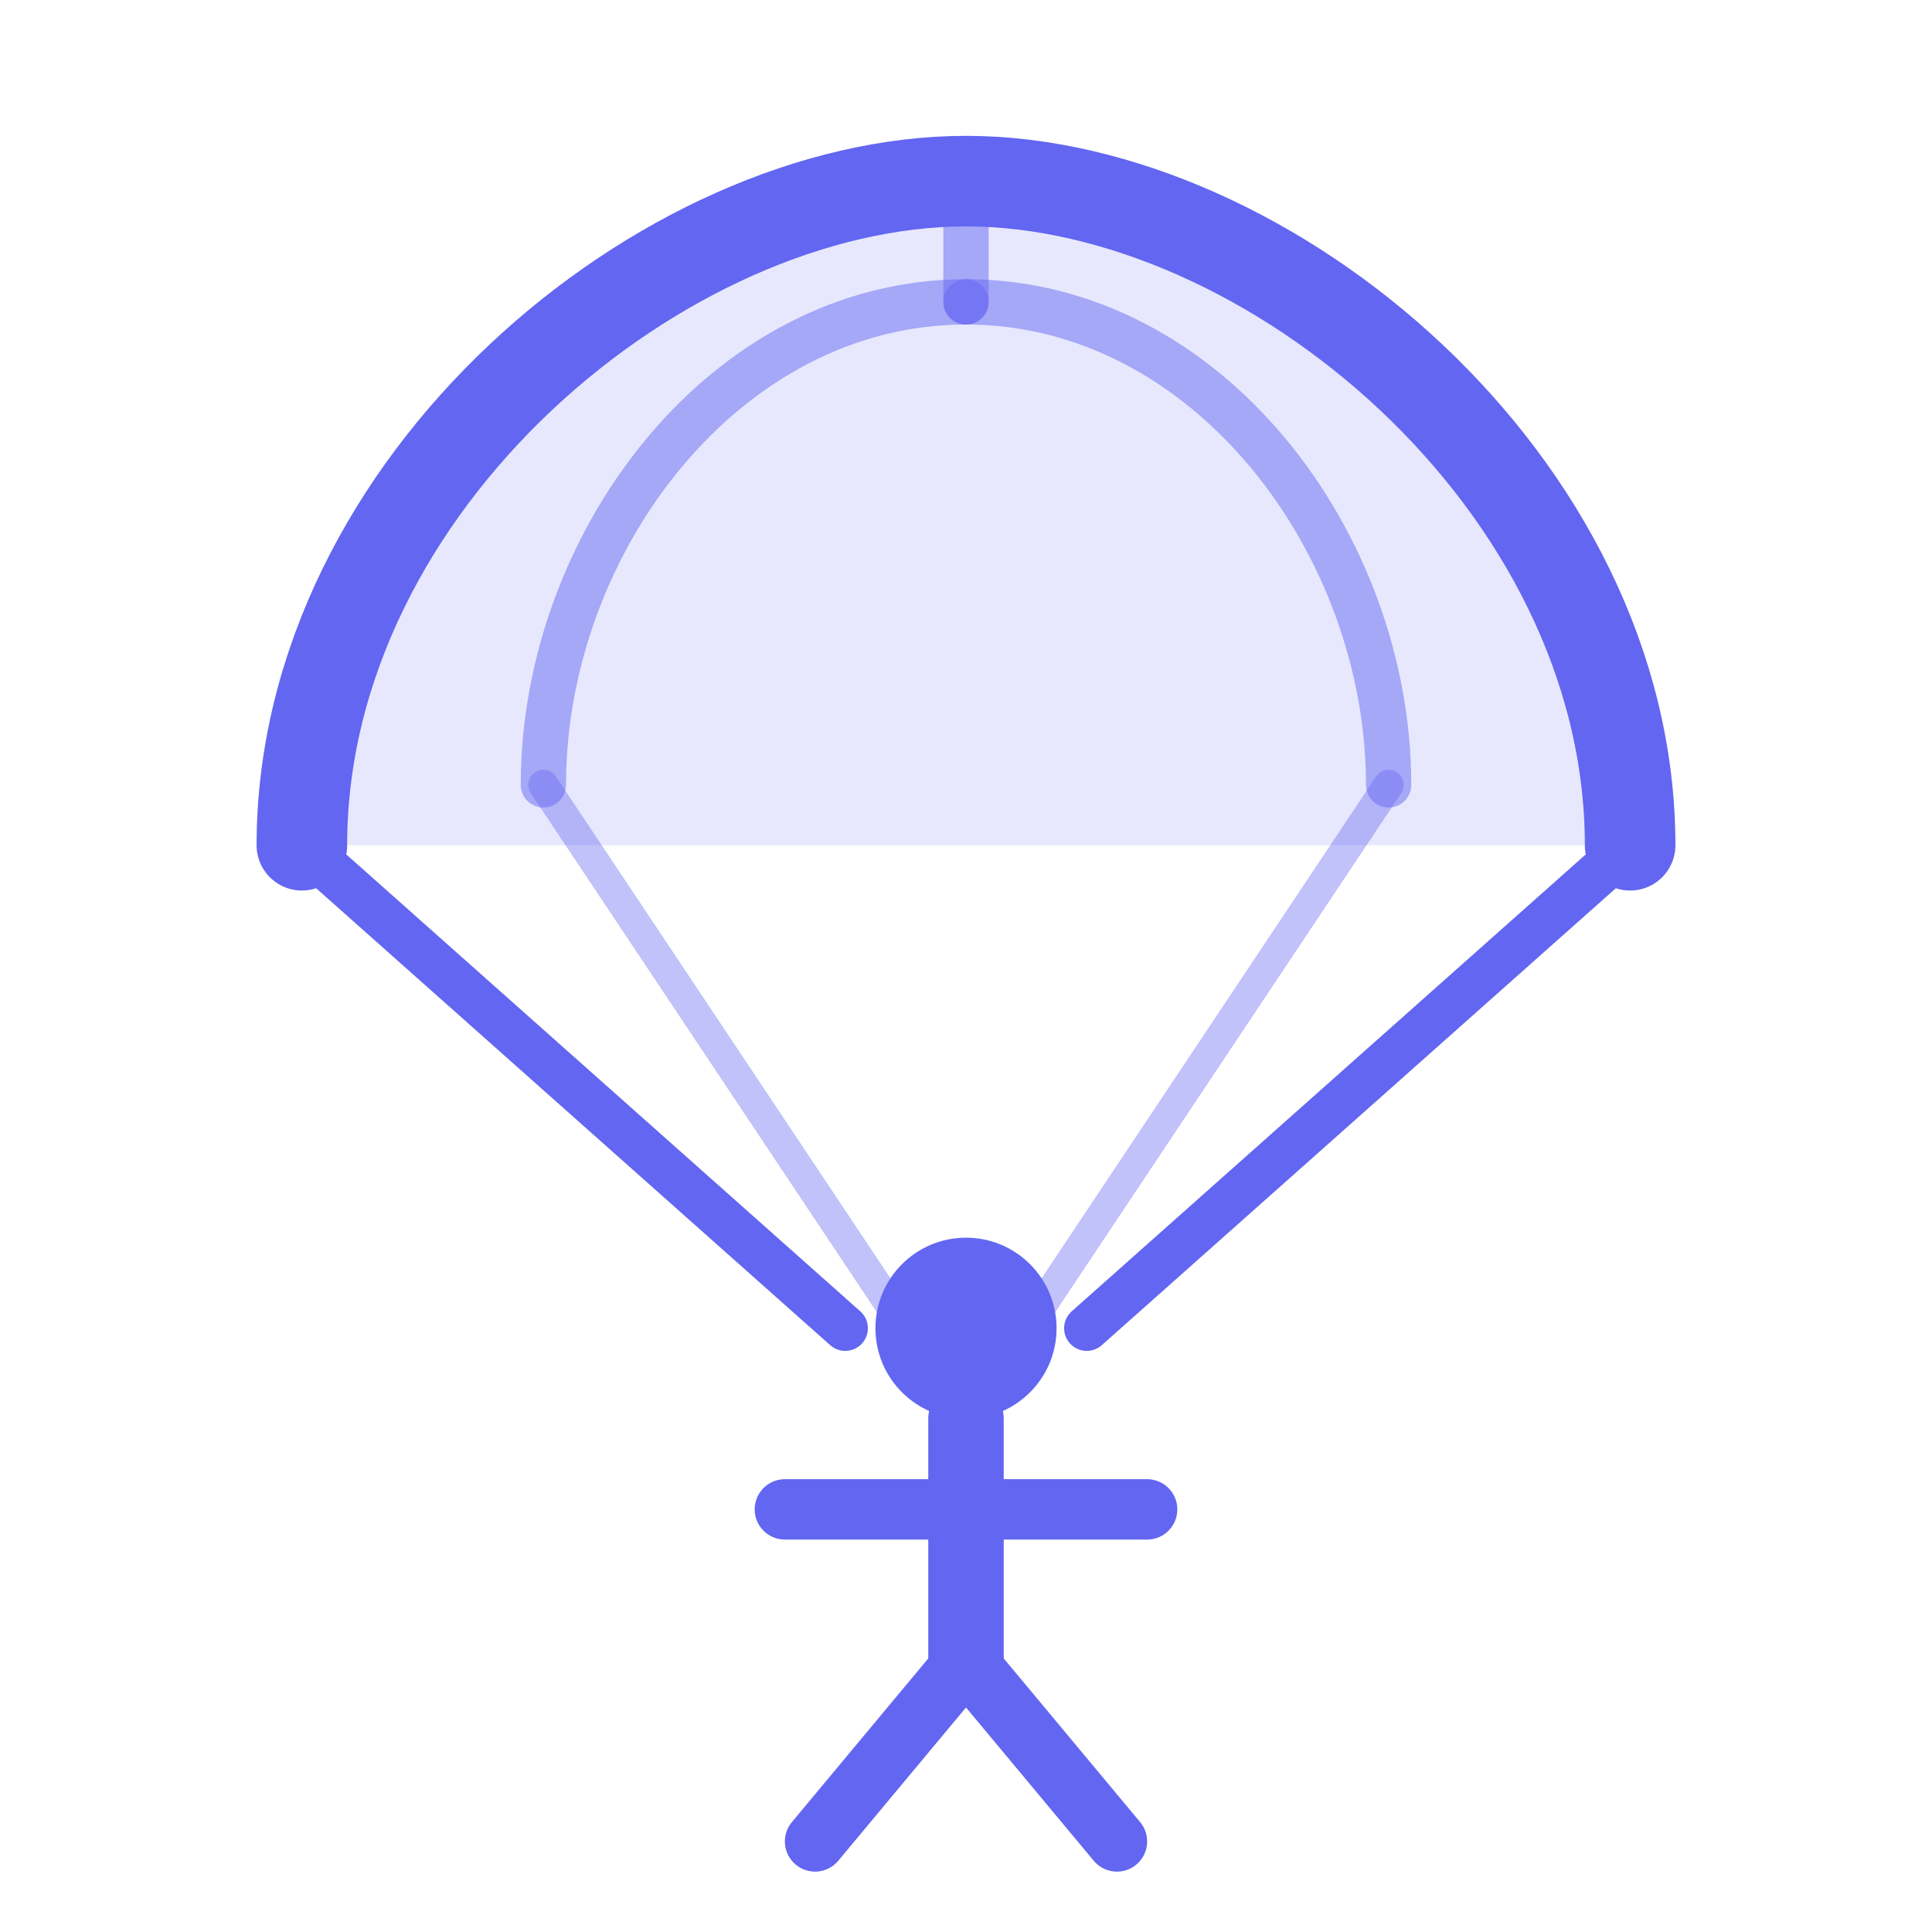
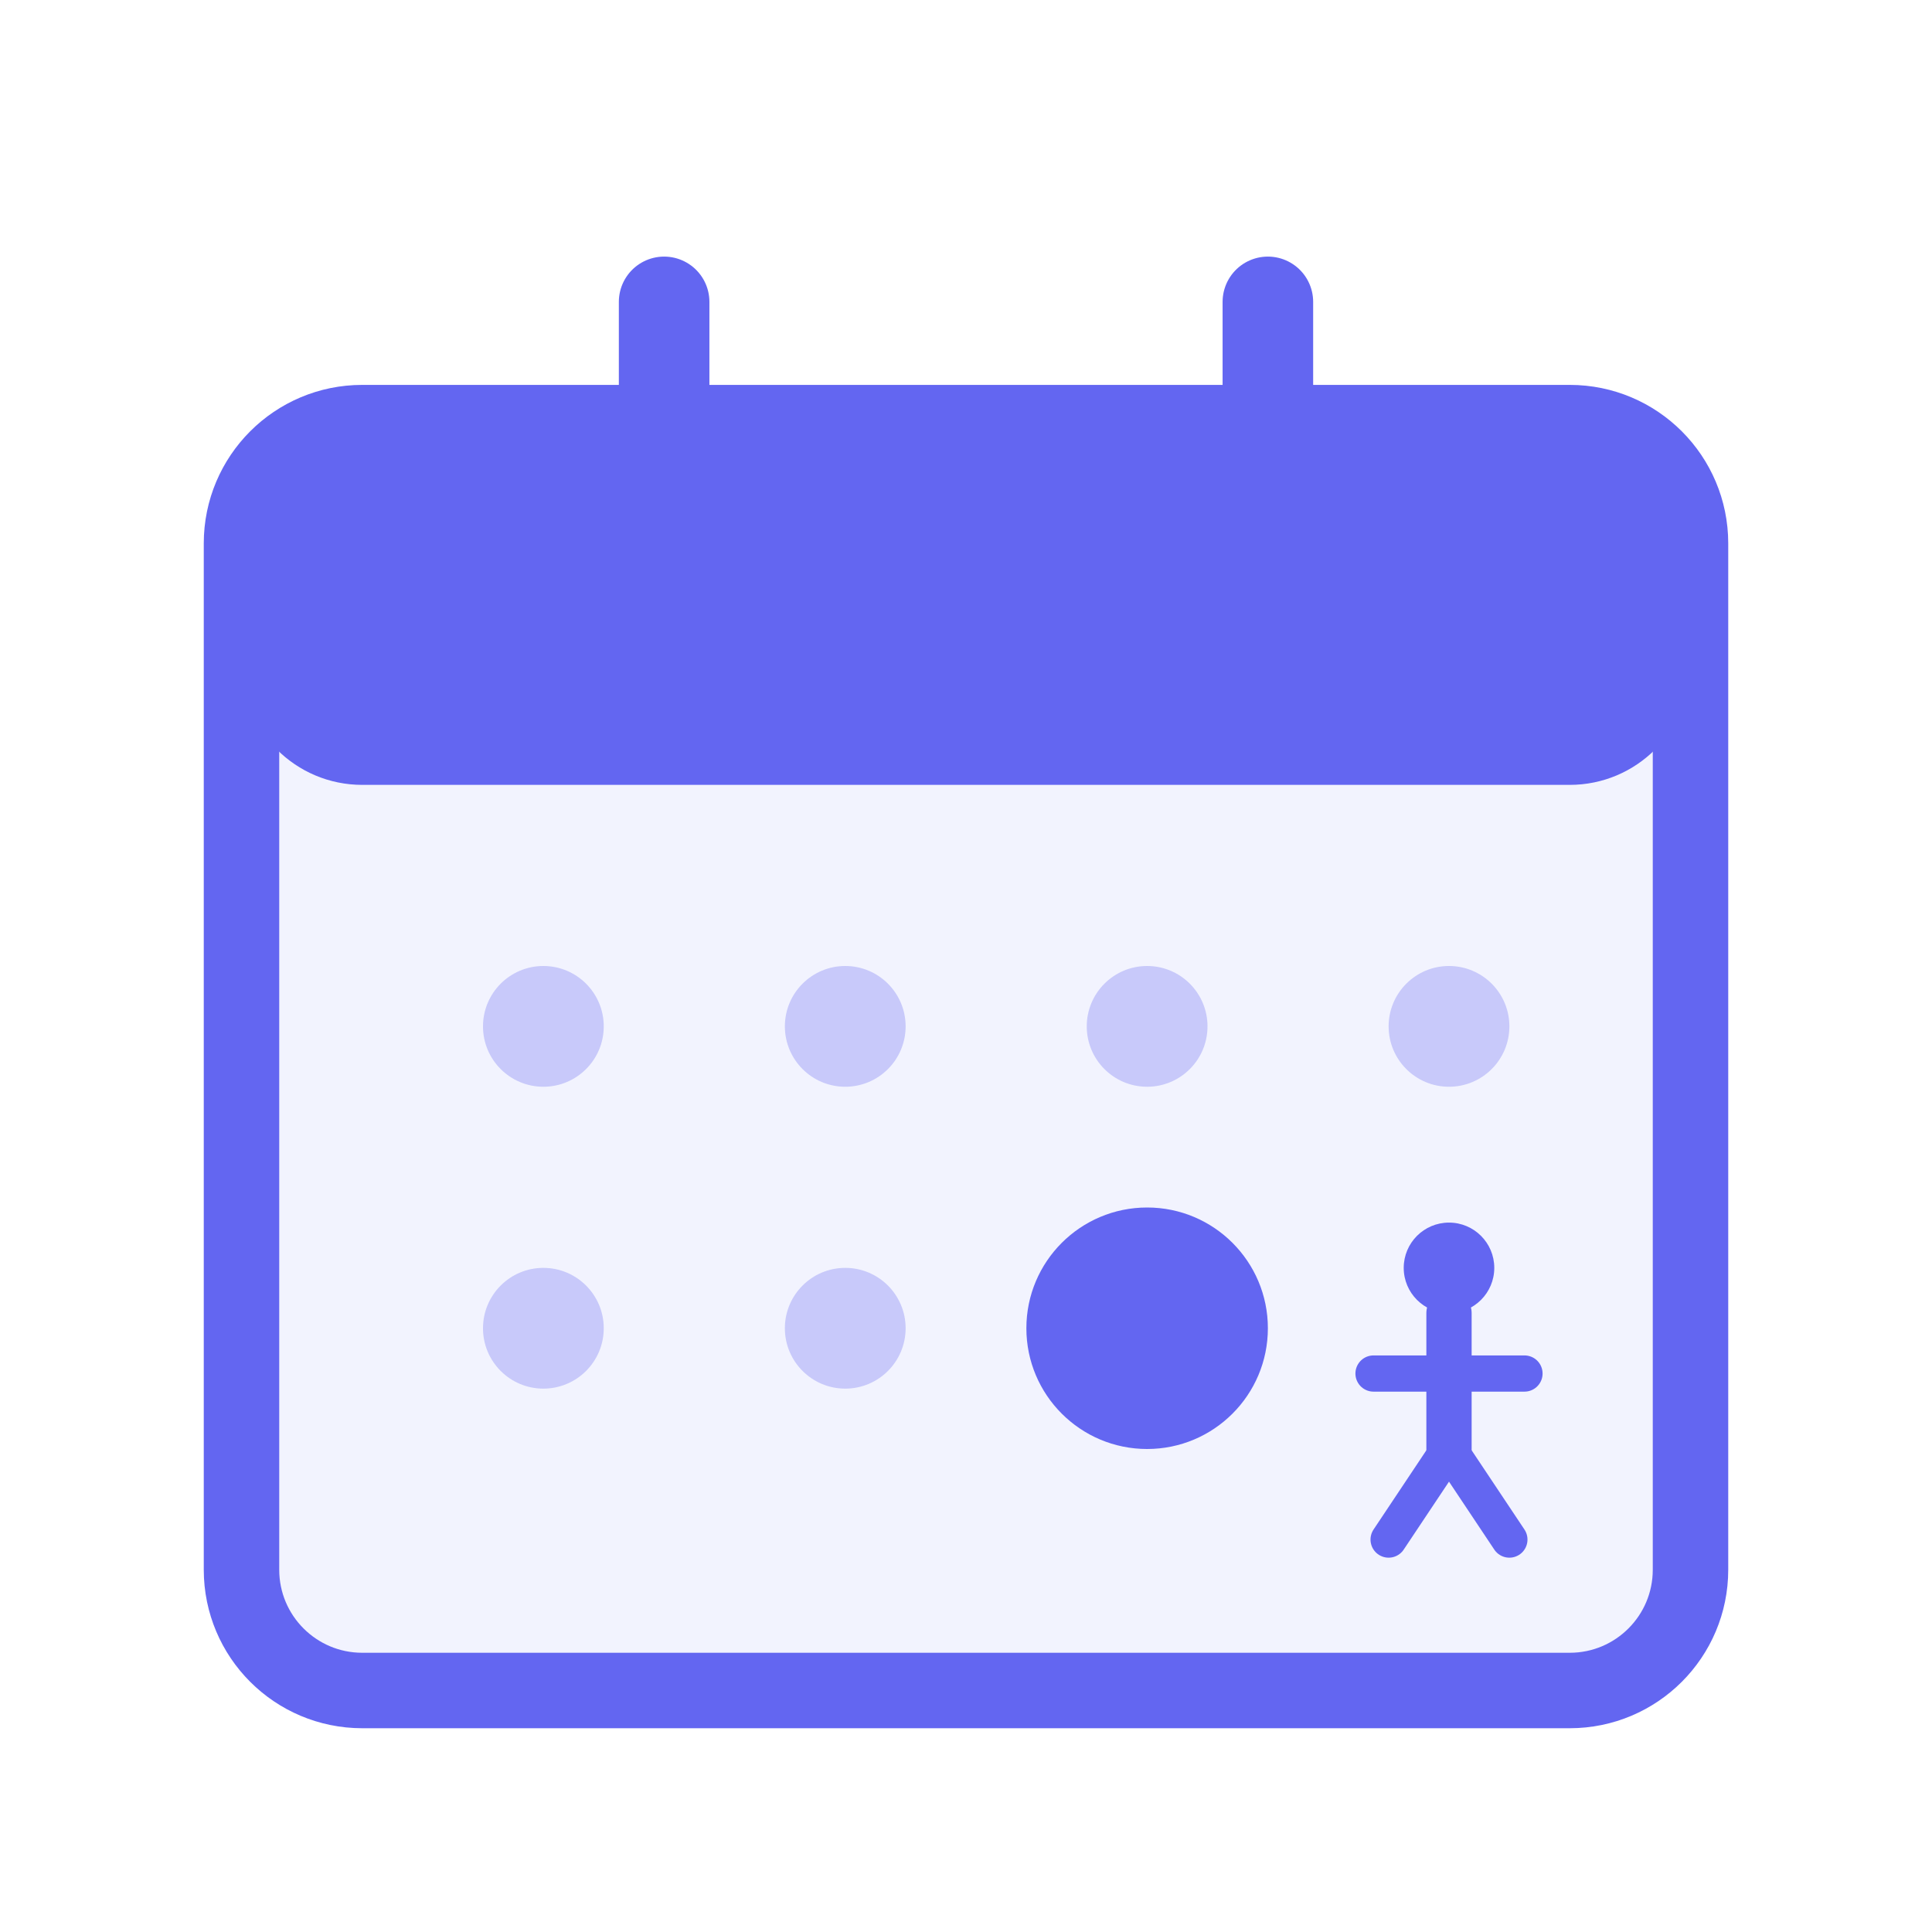
<svg xmlns="http://www.w3.org/2000/svg" viewBox="0 0 64 64" fill="none">
-   <path d="M10 28C10 16 22 6 32 6C42 6 54 16 54 28" stroke="#6366f1" stroke-width="3" stroke-linecap="round" fill="rgba(99,102,241,0.15)" />
-   <path d="M18 26C18 18 24 10 32 10" stroke="#6366f1" stroke-width="1.5" stroke-linecap="round" opacity="0.5" />
-   <path d="M32 10C40 10 46 18 46 26" stroke="#6366f1" stroke-width="1.5" stroke-linecap="round" opacity="0.5" />
-   <path d="M32 6V10" stroke="#6366f1" stroke-width="1.5" stroke-linecap="round" opacity="0.5" />
-   <line x1="10" y1="28" x2="28" y2="44" stroke="#6366f1" stroke-width="1.5" stroke-linecap="round" />
-   <line x1="54" y1="28" x2="36" y2="44" stroke="#6366f1" stroke-width="1.5" stroke-linecap="round" />
-   <line x1="18" y1="26" x2="30" y2="44" stroke="#6366f1" stroke-width="1" stroke-linecap="round" opacity="0.4" />
-   <line x1="46" y1="26" x2="34" y2="44" stroke="#6366f1" stroke-width="1" stroke-linecap="round" opacity="0.4" />
-   <circle cx="32" cy="44" r="3" fill="#6366f1" />
-   <line x1="32" y1="47" x2="32" y2="55" stroke="#6366f1" stroke-width="2.5" stroke-linecap="round" />
-   <line x1="26" y1="50" x2="38" y2="50" stroke="#6366f1" stroke-width="2" stroke-linecap="round" />
-   <line x1="32" y1="55" x2="27" y2="61" stroke="#6366f1" stroke-width="2" stroke-linecap="round" />
-   <line x1="32" y1="55" x2="37" y2="61" stroke="#6366f1" stroke-width="2" stroke-linecap="round" />
+   <rect x="8" y="14" width="48" height="42" rx="4" stroke="#6366f1" stroke-width="2.5" fill="rgba(99,102,241,0.08)" />
+   <rect x="8" y="14" width="48" height="12" rx="4" fill="#6366f1" />
+   <line x1="22" y1="10" x2="22" y2="18" stroke="#6366f1" stroke-width="3" stroke-linecap="round" />
+   <line x1="42" y1="10" x2="42" y2="18" stroke="#6366f1" stroke-width="3" stroke-linecap="round" />
+   <circle cx="18" cy="34" r="2" fill="#6366f1" opacity="0.3" />
+   <circle cx="28" cy="34" r="2" fill="#6366f1" opacity="0.3" />
+   <circle cx="38" cy="34" r="2" fill="#6366f1" opacity="0.3" />
+   <circle cx="48" cy="34" r="2" fill="#6366f1" opacity="0.3" />
+   <circle cx="18" cy="44" r="2" fill="#6366f1" opacity="0.3" />
+   <circle cx="28" cy="44" r="2" fill="#6366f1" opacity="0.3" />
+   <circle cx="38" cy="44" r="4" fill="#6366f1" />
+   <circle cx="48" cy="42" r="1.5" fill="#6366f1" />
+   <line x1="48" y1="43.5" x2="48" y2="48" stroke="#6366f1" stroke-width="1.5" stroke-linecap="round" />
+   <line x1="45.5" y1="45.5" x2="50.5" y2="45.5" stroke="#6366f1" stroke-width="1.2" stroke-linecap="round" />
+   <line x1="48" y1="48" x2="46" y2="51" stroke="#6366f1" stroke-width="1.2" stroke-linecap="round" />
+   <line x1="48" y1="48" x2="50" y2="51" stroke="#6366f1" stroke-width="1.2" stroke-linecap="round" />
</svg>
